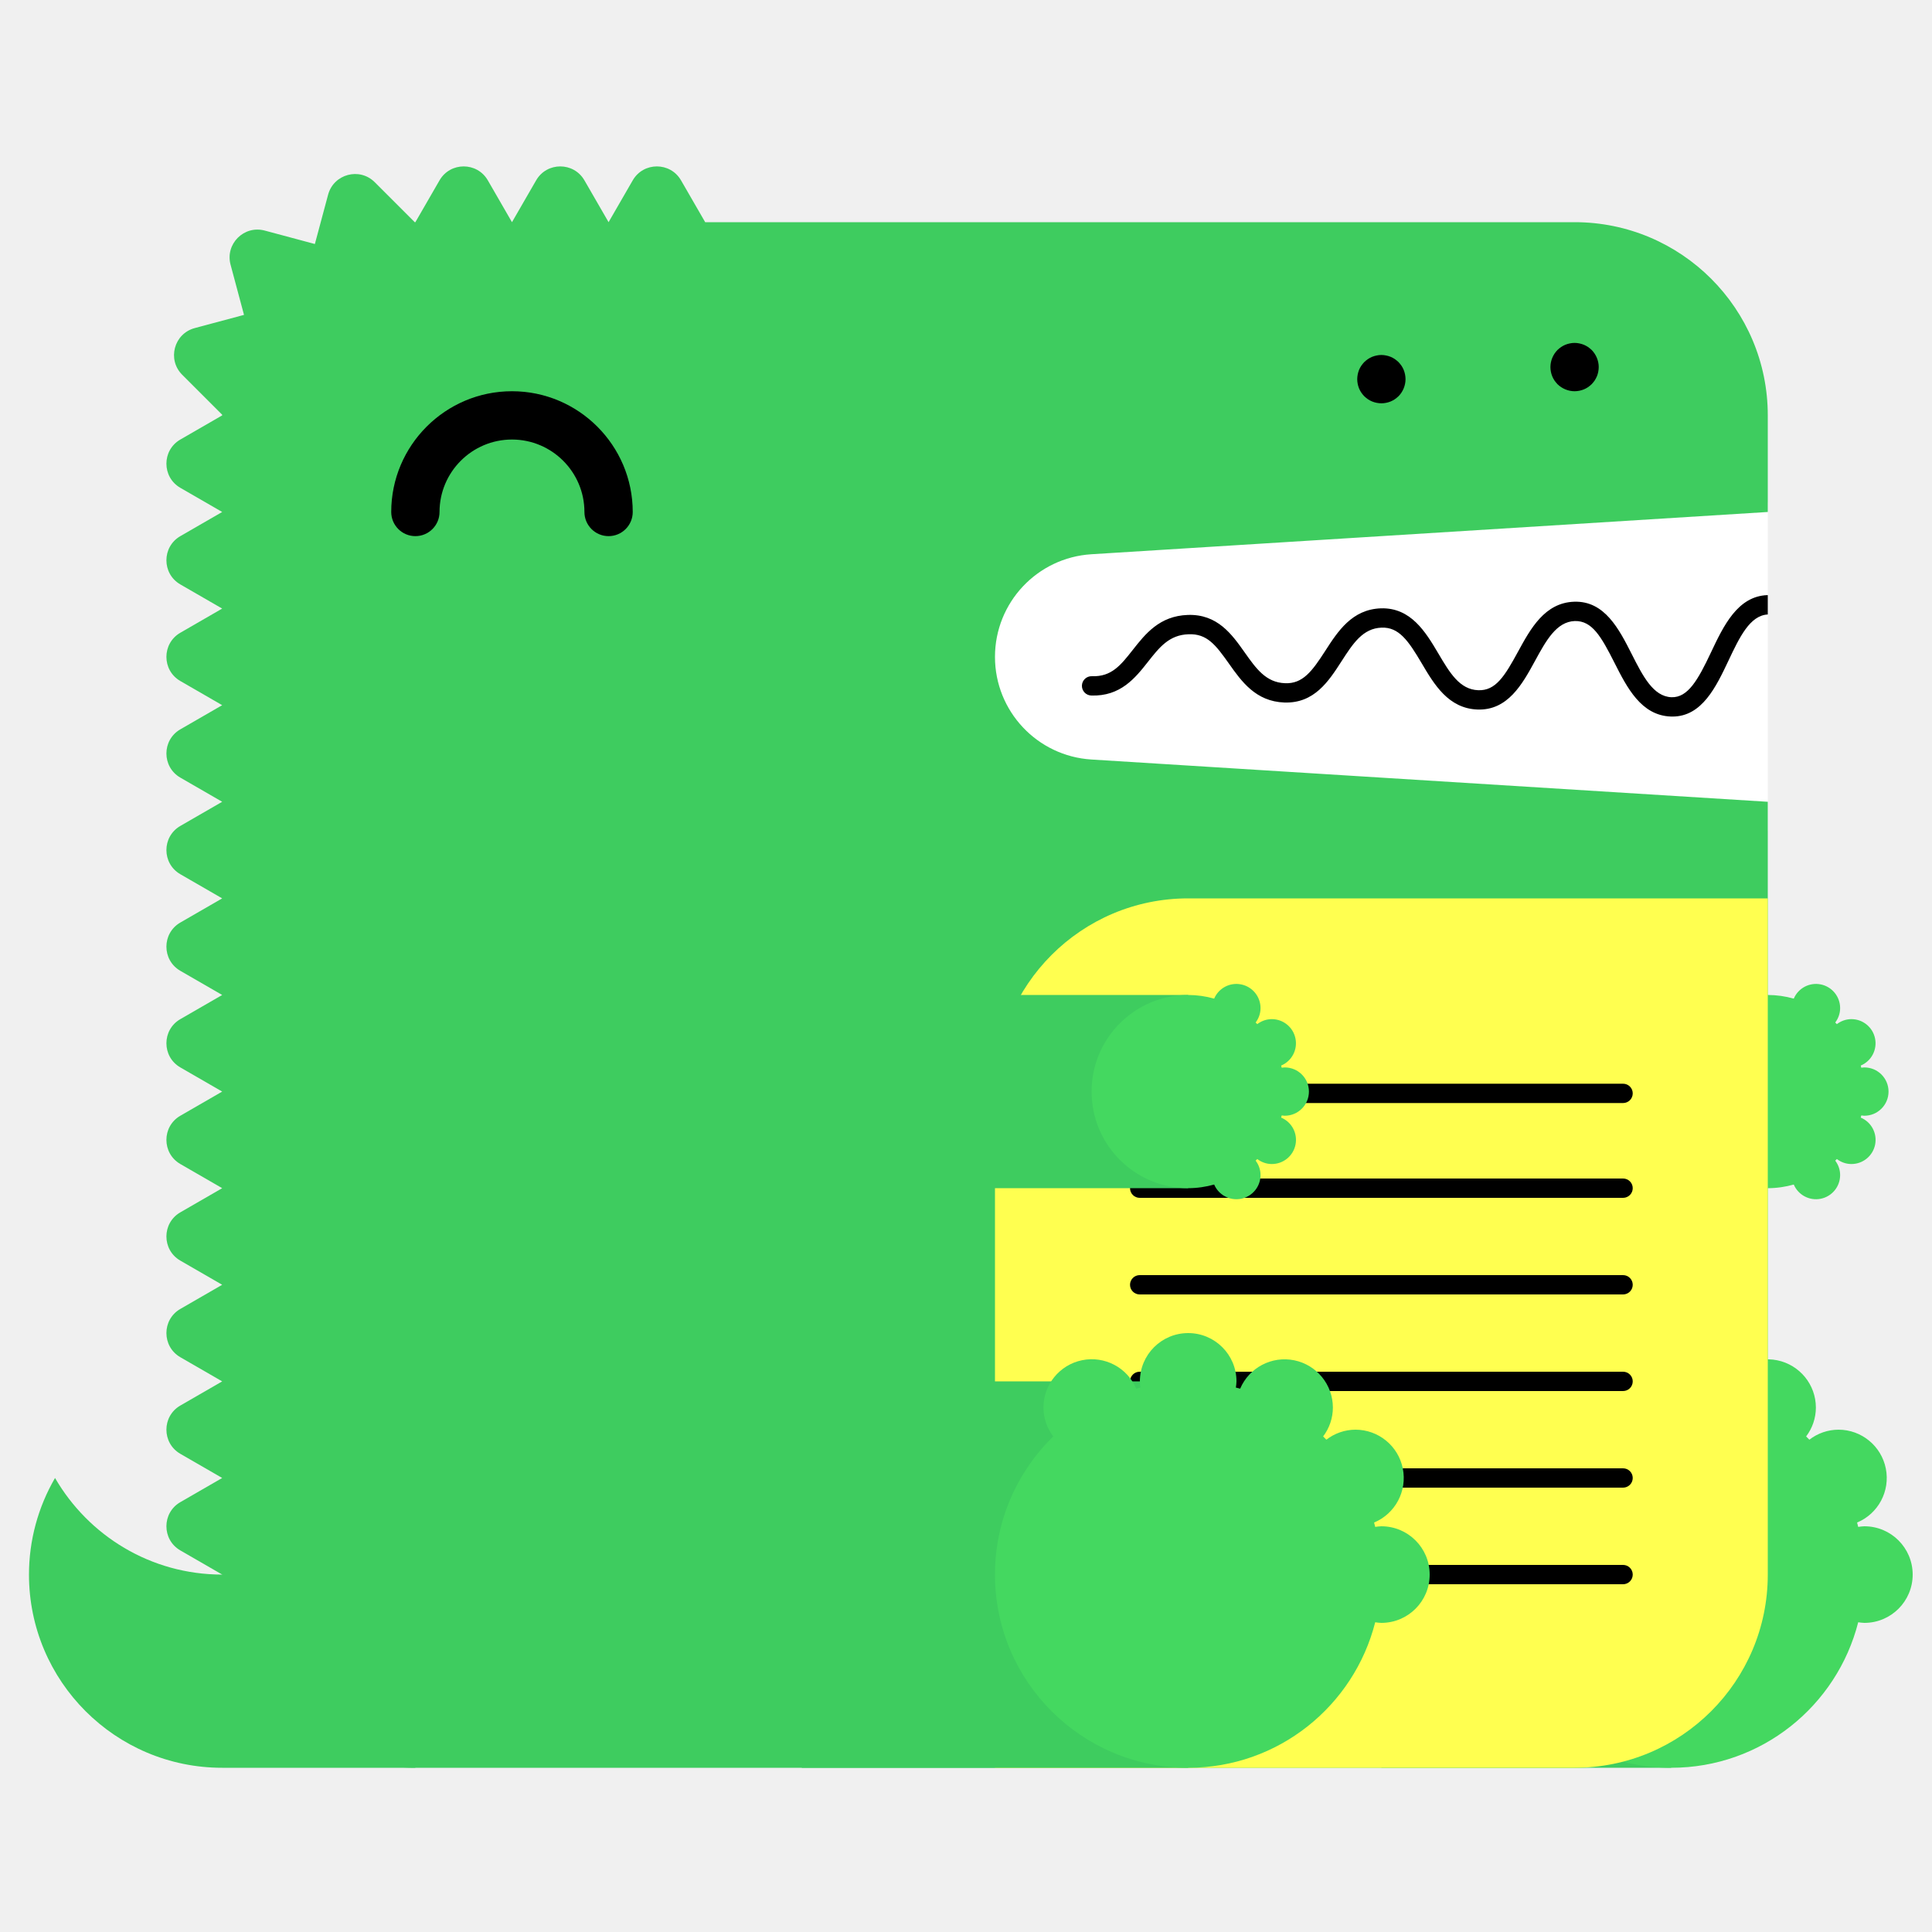
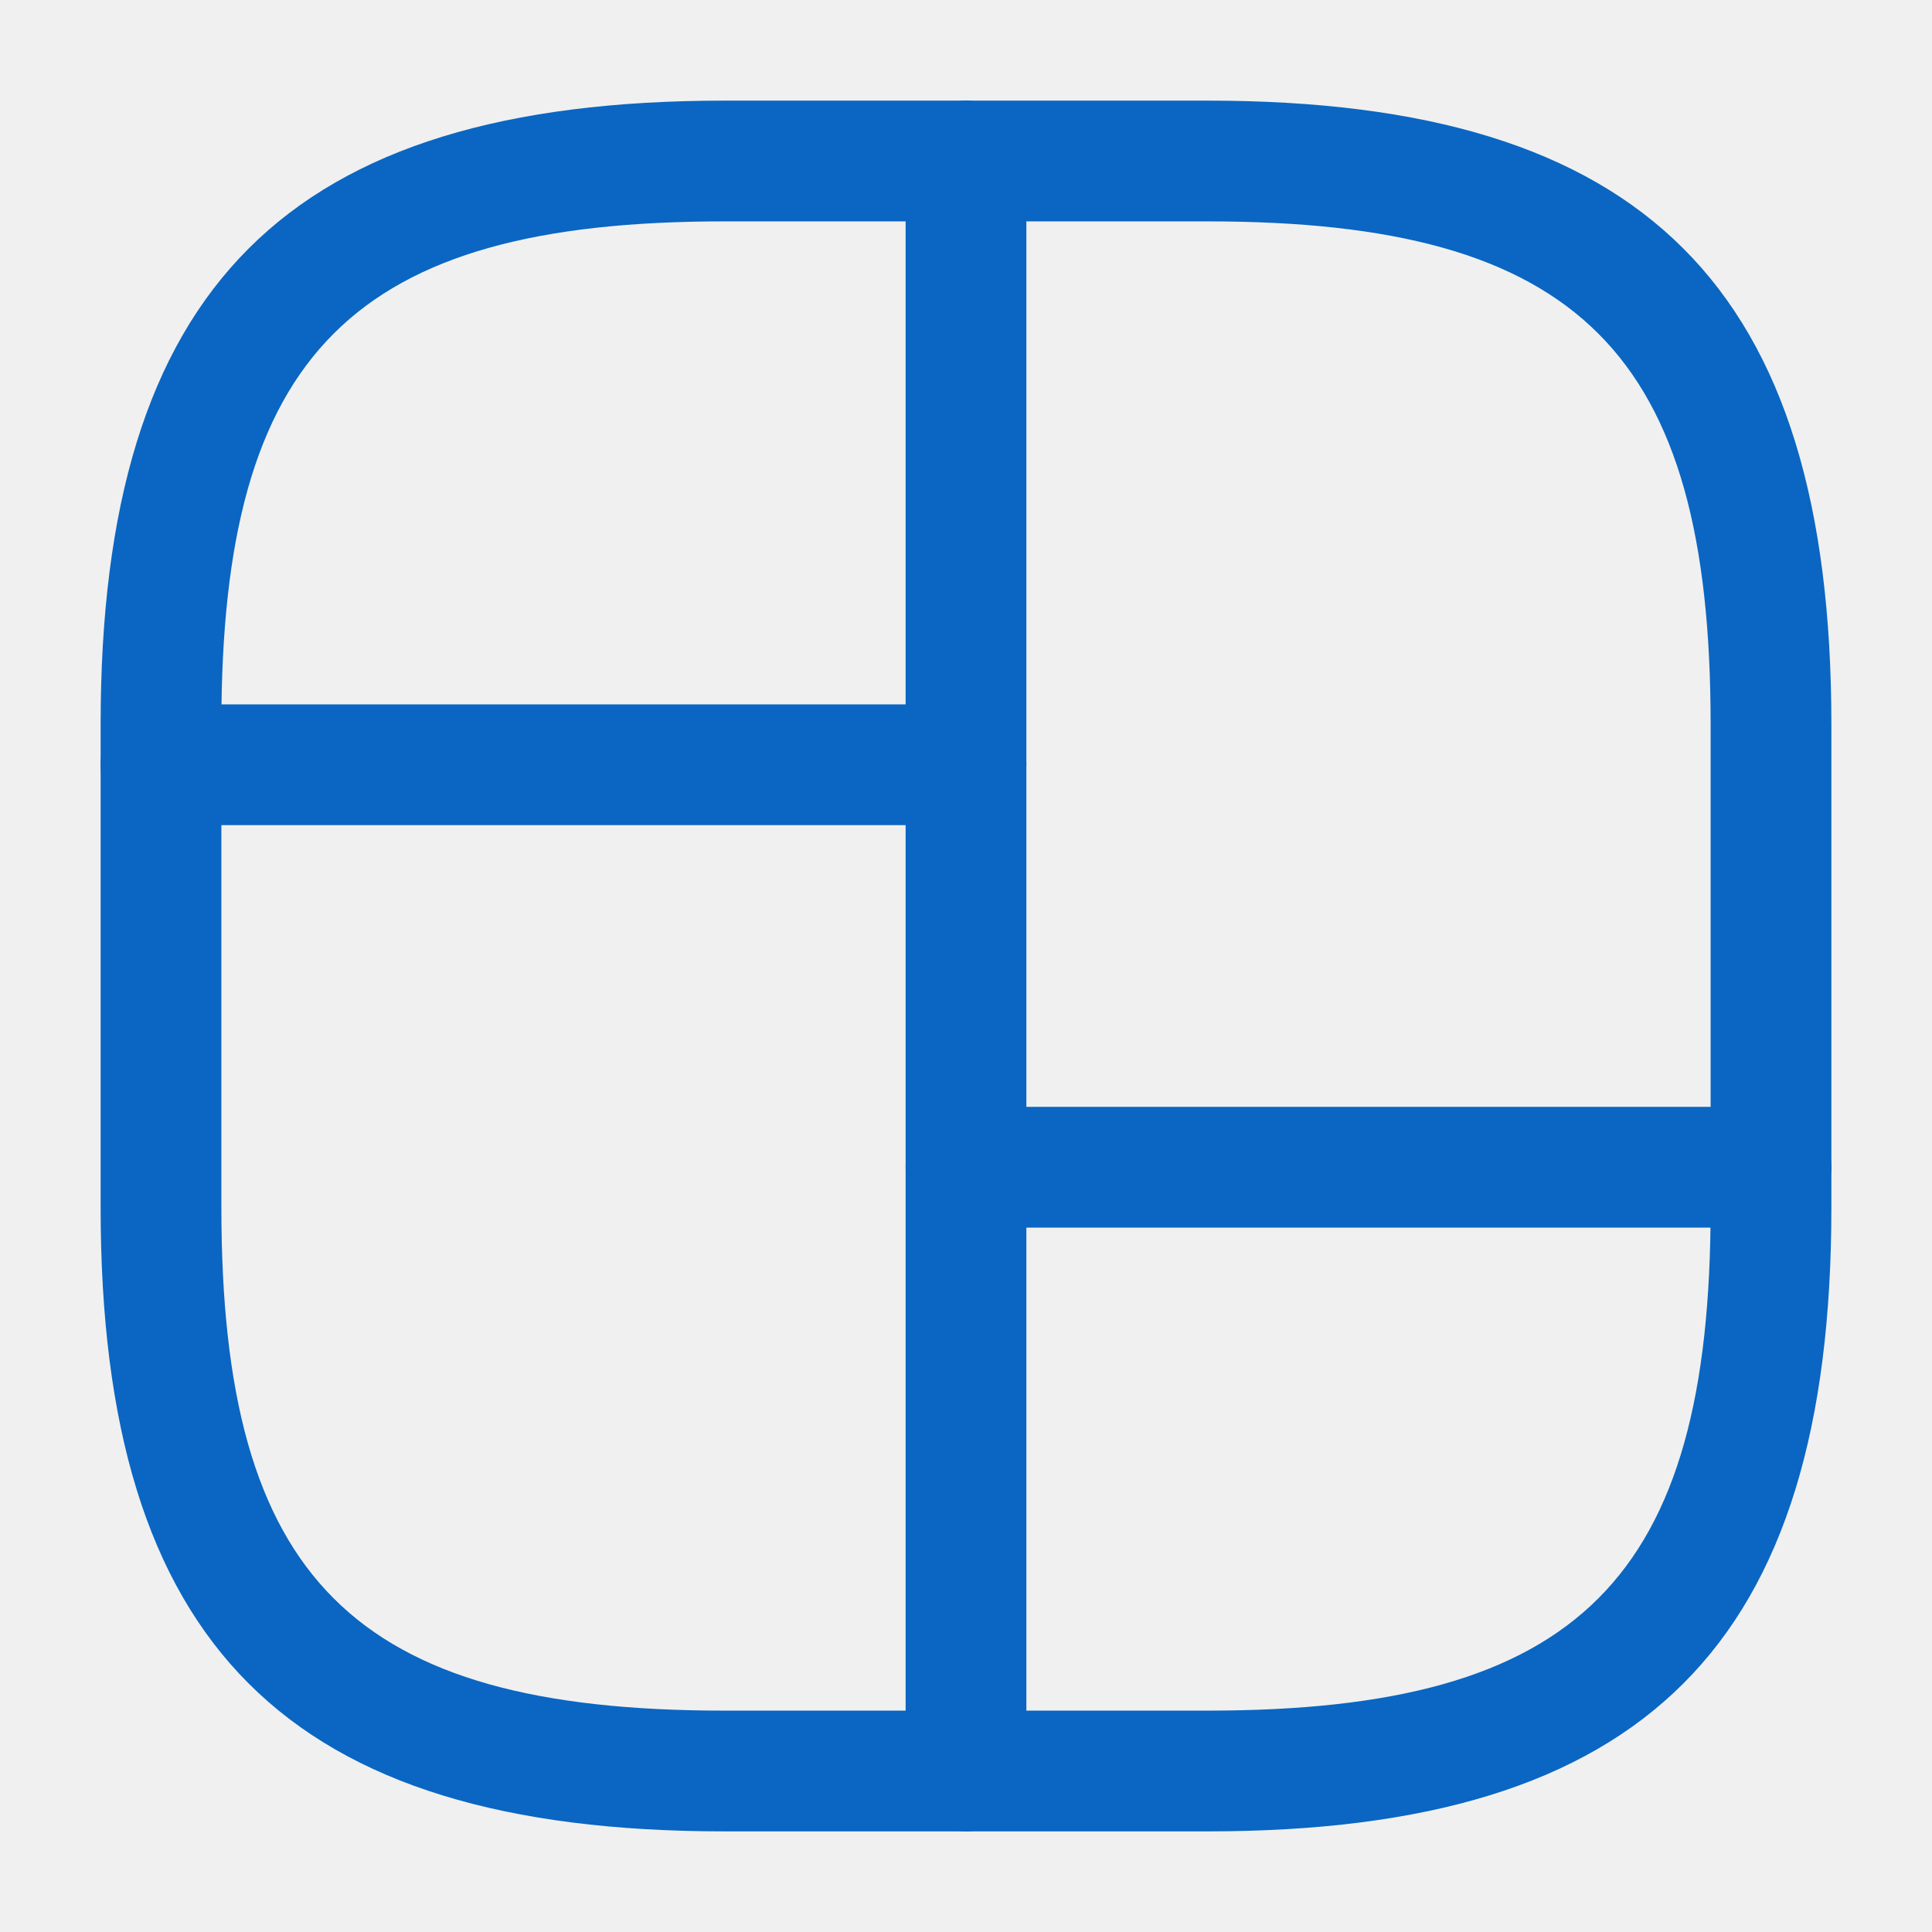
- <svg xmlns="http://www.w3.org/2000/svg" width="200" height="200" viewBox="0 0 200 200">
-   <g fill="none" fill-rule="evenodd">
-     <path fill="#FFF" d="M99 52h84v34H99z" />
-     <path d="M23 163c-7.398 0-13.843-4.027-17.303-10A19.886 19.886 0 0 0 3 163c0 11.046 8.954 20 20 20h20v-20H23z" fill="#3ECC5F" />
-     <path d="M112.98 57.376L183 53V43c0-11.046-8.954-20-20-20H73l-2.5-4.33c-1.112-1.925-3.889-1.925-5 0L63 23l-2.5-4.33c-1.111-1.925-3.889-1.925-5 0L53 23l-2.5-4.33c-1.111-1.925-3.889-1.925-5 0L43 23c-.022 0-.042.003-.065.003l-4.142-4.141c-1.57-1.571-4.252-.853-4.828 1.294l-1.369 5.104-5.192-1.392c-2.148-.575-4.111 1.389-3.535 3.536l1.39 5.193-5.102 1.367c-2.148.576-2.867 3.259-1.296 4.83l4.142 4.142c0 .021-.003.042-.003.064l-4.33 2.5c-1.925 1.111-1.925 3.889 0 5L23 53l-4.33 2.5c-1.925 1.111-1.925 3.889 0 5L23 63l-4.33 2.5c-1.925 1.111-1.925 3.889 0 5L23 73l-4.33 2.5c-1.925 1.111-1.925 3.889 0 5L23 83l-4.33 2.5c-1.925 1.111-1.925 3.889 0 5L23 93l-4.33 2.5c-1.925 1.111-1.925 3.889 0 5L23 103l-4.33 2.5c-1.925 1.111-1.925 3.889 0 5L23 113l-4.33 2.5c-1.925 1.111-1.925 3.889 0 5L23 123l-4.33 2.5c-1.925 1.111-1.925 3.889 0 5L23 133l-4.33 2.5c-1.925 1.111-1.925 3.889 0 5L23 143l-4.33 2.5c-1.925 1.111-1.925 3.889 0 5L23 153l-4.33 2.5c-1.925 1.111-1.925 3.889 0 5L23 163c0 11.046 8.954 20 20 20h120c11.046 0 20-8.954 20-20V83l-70.02-4.376A10.645 10.645 0 0 1 103 68c0-5.621 4.37-10.273 9.98-10.624" fill="#3ECC5F" />
-     <path fill="#3ECC5F" d="M143 183h30v-40h-30z" />
-     <path d="M193 158c-.219 0-.428.037-.639.064-.038-.15-.074-.301-.116-.451A5 5 0 0 0 190.32 148a4.96 4.96 0 0 0-3.016 1.036 26.531 26.531 0 0 0-.335-.336 4.955 4.955 0 0 0 1.011-2.987 5 5 0 0 0-9.599-1.959c-.148-.042-.297-.077-.445-.115.027-.211.064-.42.064-.639a5 5 0 0 0-5-5 5 5 0 0 0-5 5c0 .219.037.428.064.639-.148.038-.297.073-.445.115a4.998 4.998 0 0 0-9.599 1.959c0 1.125.384 2.151 1.011 2.987-3.717 3.632-6.031 8.693-6.031 14.3 0 11.046 8.954 20 20 20 9.339 0 17.16-6.41 19.361-15.064.211.027.42.064.639.064a5 5 0 0 0 5-5 5 5 0 0 0-5-5" fill="#44D860" />
-     <path fill="#3ECC5F" d="M153 123h30v-20h-30z" />
-     <path d="M193 115.5a2.5 2.5 0 1 0 0-5c-.109 0-.214.019-.319.032-.02-.075-.037-.15-.058-.225a2.501 2.501 0 0 0-.963-4.807c-.569 0-1.088.197-1.508.518a6.653 6.653 0 0 0-.168-.168c.314-.417.506-.931.506-1.494a2.5 2.5 0 0 0-4.8-.979A9.987 9.987 0 0 0 183 103c-5.522 0-10 4.478-10 10s4.478 10 10 10c.934 0 1.833-.138 2.69-.377a2.5 2.5 0 0 0 4.8-.979c0-.563-.192-1.077-.506-1.494.057-.055.113-.111.168-.168.42.321.939.518 1.508.518a2.5 2.5 0 0 0 .963-4.807c.021-.074.038-.15.058-.225.105.013.21.032.319.032" fill="#44D860" />
-     <path d="M63 55.5a2.5 2.5 0 0 1-2.5-2.5c0-4.136-3.364-7.5-7.5-7.5s-7.5 3.364-7.5 7.5a2.5 2.5 0 1 1-5 0c0-6.893 5.607-12.5 12.5-12.5S65.5 46.107 65.5 53a2.5 2.5 0 0 1-2.5 2.5" fill="#000" />
-     <path d="M103 183h60c11.046 0 20-8.954 20-20V93h-60c-11.046 0-20 8.954-20 20v70z" fill="#FFFF50" />
-     <path d="M168.02 124h-50.04a1 1 0 1 1 0-2h50.04a1 1 0 1 1 0 2m0 20h-50.04a1 1 0 1 1 0-2h50.04a1 1 0 1 1 0 2m0 20h-50.04a1 1 0 1 1 0-2h50.04a1 1 0 1 1 0 2m0-49.814h-50.04a1 1 0 1 1 0-2h50.04a1 1 0 1 1 0 2m0 19.814h-50.04a1 1 0 1 1 0-2h50.04a1 1 0 1 1 0 2m0 20h-50.04a1 1 0 1 1 0-2h50.04a1 1 0 1 1 0 2M183 61.611c-.012 0-.022-.006-.034-.005-3.09.105-4.552 3.196-5.842 5.923-1.346 2.85-2.387 4.703-4.093 4.647-1.889-.068-2.969-2.202-4.113-4.46-1.314-2.594-2.814-5.536-5.963-5.426-3.046.104-4.513 2.794-5.807 5.167-1.377 2.528-2.314 4.065-4.121 3.994-1.927-.07-2.951-1.805-4.136-3.813-1.321-2.236-2.848-4.75-5.936-4.664-2.994.103-4.465 2.385-5.763 4.4-1.373 2.13-2.335 3.428-4.165 3.351-1.973-.07-2.992-1.51-4.171-3.177-1.324-1.873-2.816-3.993-5.895-3.89-2.928.1-4.399 1.97-5.696 3.618-1.232 1.564-2.194 2.802-4.229 2.724a1 1 0 0 0-.072 2c3.017.101 4.545-1.8 5.872-3.487 1.177-1.496 2.193-2.787 4.193-2.855 1.926-.082 2.829 1.115 4.195 3.045 1.297 1.834 2.769 3.914 5.731 4.021 3.103.104 4.596-2.215 5.918-4.267 1.182-1.834 2.202-3.417 4.15-3.484 1.793-.067 2.769 1.35 4.145 3.681 1.297 2.197 2.766 4.686 5.787 4.796 3.125.108 4.634-2.62 5.949-5.035 1.139-2.088 2.214-4.06 4.119-4.126 1.793-.042 2.728 1.595 4.111 4.33 1.292 2.553 2.757 5.445 5.825 5.556l.169.003c3.064 0 4.518-3.075 5.805-5.794 1.139-2.41 2.217-4.68 4.067-4.773v-2z" fill="#000" />
-     <path fill="#3ECC5F" d="M83 183h40v-40H83z" />
-     <path d="M143 158c-.219 0-.428.037-.639.064-.038-.15-.074-.301-.116-.451A5 5 0 0 0 140.32 148a4.96 4.96 0 0 0-3.016 1.036 26.531 26.531 0 0 0-.335-.336 4.955 4.955 0 0 0 1.011-2.987 5 5 0 0 0-9.599-1.959c-.148-.042-.297-.077-.445-.115.027-.211.064-.42.064-.639a5 5 0 0 0-5-5 5 5 0 0 0-5 5c0 .219.037.428.064.639-.148.038-.297.073-.445.115a4.998 4.998 0 0 0-9.599 1.959c0 1.125.384 2.151 1.011 2.987-3.717 3.632-6.031 8.693-6.031 14.3 0 11.046 8.954 20 20 20 9.339 0 17.16-6.41 19.361-15.064.211.027.42.064.639.064a5 5 0 0 0 5-5 5 5 0 0 0-5-5" fill="#44D860" />
-     <path fill="#3ECC5F" d="M83 123h40v-20H83z" />
-     <path d="M133 115.5a2.5 2.5 0 1 0 0-5c-.109 0-.214.019-.319.032-.02-.075-.037-.15-.058-.225a2.501 2.501 0 0 0-.963-4.807c-.569 0-1.088.197-1.508.518a6.653 6.653 0 0 0-.168-.168c.314-.417.506-.931.506-1.494a2.5 2.5 0 0 0-4.8-.979A9.987 9.987 0 0 0 123 103c-5.522 0-10 4.478-10 10s4.478 10 10 10c.934 0 1.833-.138 2.69-.377a2.5 2.5 0 0 0 4.8-.979c0-.563-.192-1.077-.506-1.494.057-.055.113-.111.168-.168.42.321.939.518 1.508.518a2.5 2.5 0 0 0 .963-4.807c.021-.074.038-.15.058-.225.105.013.21.032.319.032" fill="#44D860" />
-     <path d="M143 41.75c-.16 0-.33-.02-.49-.05a2.52 2.52 0 0 1-.47-.14c-.15-.06-.29-.14-.431-.23-.13-.09-.259-.2-.38-.31-.109-.12-.219-.24-.309-.38s-.17-.28-.231-.43a2.619 2.619 0 0 1-.189-.96c0-.16.02-.33.05-.49.03-.16.08-.31.139-.47.061-.15.141-.29.231-.43.09-.13.2-.26.309-.38.121-.11.25-.22.38-.31.141-.09.281-.17.431-.23.149-.06.31-.11.47-.14.32-.07.65-.07.98 0 .159.03.32.08.47.14.149.06.29.14.43.23.13.09.259.2.38.31.11.12.22.25.31.38.09.14.17.28.23.43.06.16.11.31.14.47.029.16.05.33.05.49 0 .66-.271 1.31-.73 1.77-.121.11-.25.22-.38.31-.14.09-.281.17-.43.23a2.565 2.565 0 0 1-.96.19m20-1.25c-.66 0-1.3-.27-1.771-.73a3.802 3.802 0 0 1-.309-.38c-.09-.14-.17-.28-.231-.43a2.619 2.619 0 0 1-.189-.96c0-.66.27-1.3.729-1.77.121-.11.25-.22.38-.31.141-.09.281-.17.431-.23.149-.06.31-.11.47-.14.32-.07.66-.07.98 0 .159.03.32.08.47.14.149.06.29.14.43.23.13.09.259.2.38.31.459.47.73 1.11.73 1.77 0 .16-.021.33-.05.49-.03.16-.08.32-.14.47-.07.15-.14.29-.23.43-.09.13-.2.26-.31.38-.121.11-.25.22-.38.31-.14.09-.281.17-.43.23a2.565 2.565 0 0 1-.96.19" fill="#000" />
-   </g>
+ <svg xmlns="http://www.w3.org/2000/svg" viewBox="0 0 1024 1024">
+   <path d="M640 970.667H384c-231.765 0-330.667-98.901-330.667-330.667V384c0-231.765 98.901-330.667 330.667-330.667h256c231.765 0 330.667 98.901 330.667 330.667v256c0 231.765-98.901 330.667-330.667 330.667z m-256-853.333C187.136 117.333 117.333 187.136 117.333 384v256c0 196.864 69.803 266.667 266.667 266.667h256c196.864 0 266.667-69.803 266.667-266.667V384c0-196.864-69.76-266.667-266.667-266.667z" fill="#0a66c2" />
+   <path d="M480 938.667V85.333a32.213 32.213 0 0 1 32-32 32.213 32.213 0 0 1 32 32v853.333a32.213 32.213 0 0 1-32 32 32.213 32.213 0 0 1-32-32z" fill="#0a66c2" />
+   <path d="M85.333 437.333a32.213 32.213 0 0 1-32-32 32.213 32.213 0 0 1 32-32h426.667a32.213 32.213 0 0 1 32 32 32.213 32.213 0 0 1-32 32zM512 650.667a32.213 32.213 0 0 1-32-32 32.213 32.213 0 0 1 32-32h426.667a32.213 32.213 0 0 1 32 32 32.213 32.213 0 0 1-32 32z" fill="#0a66c2" />
</svg>
